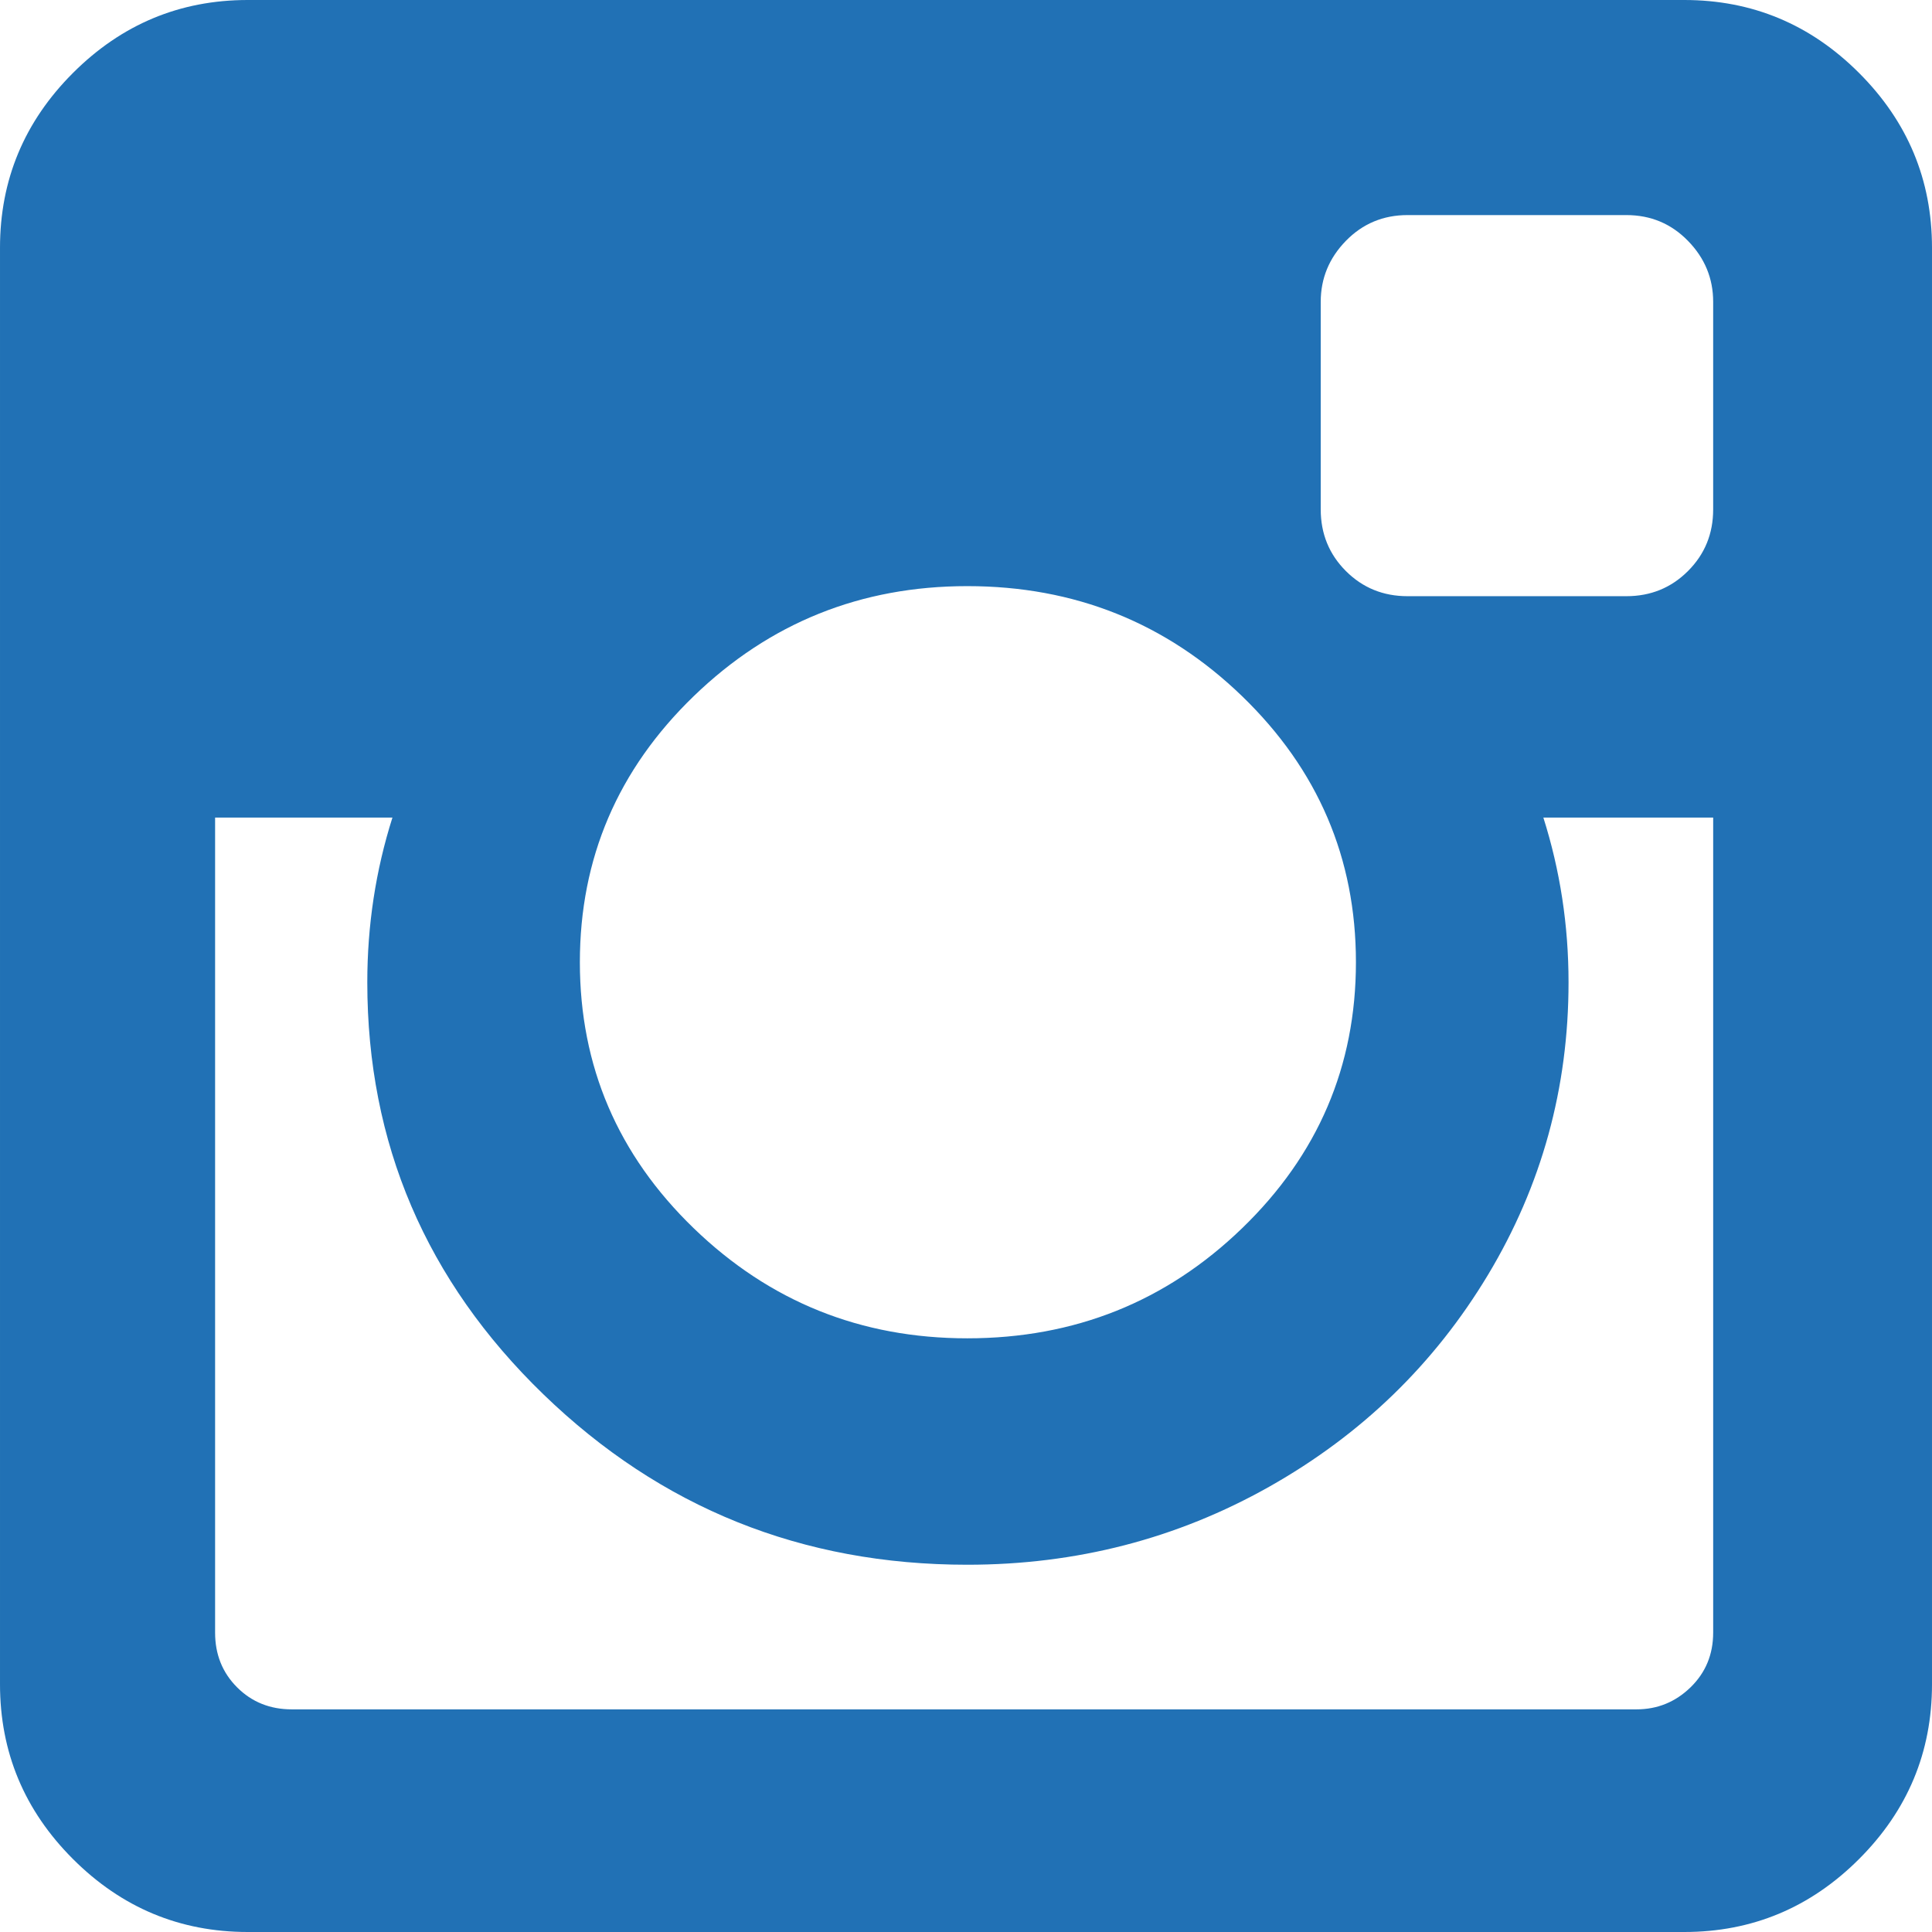
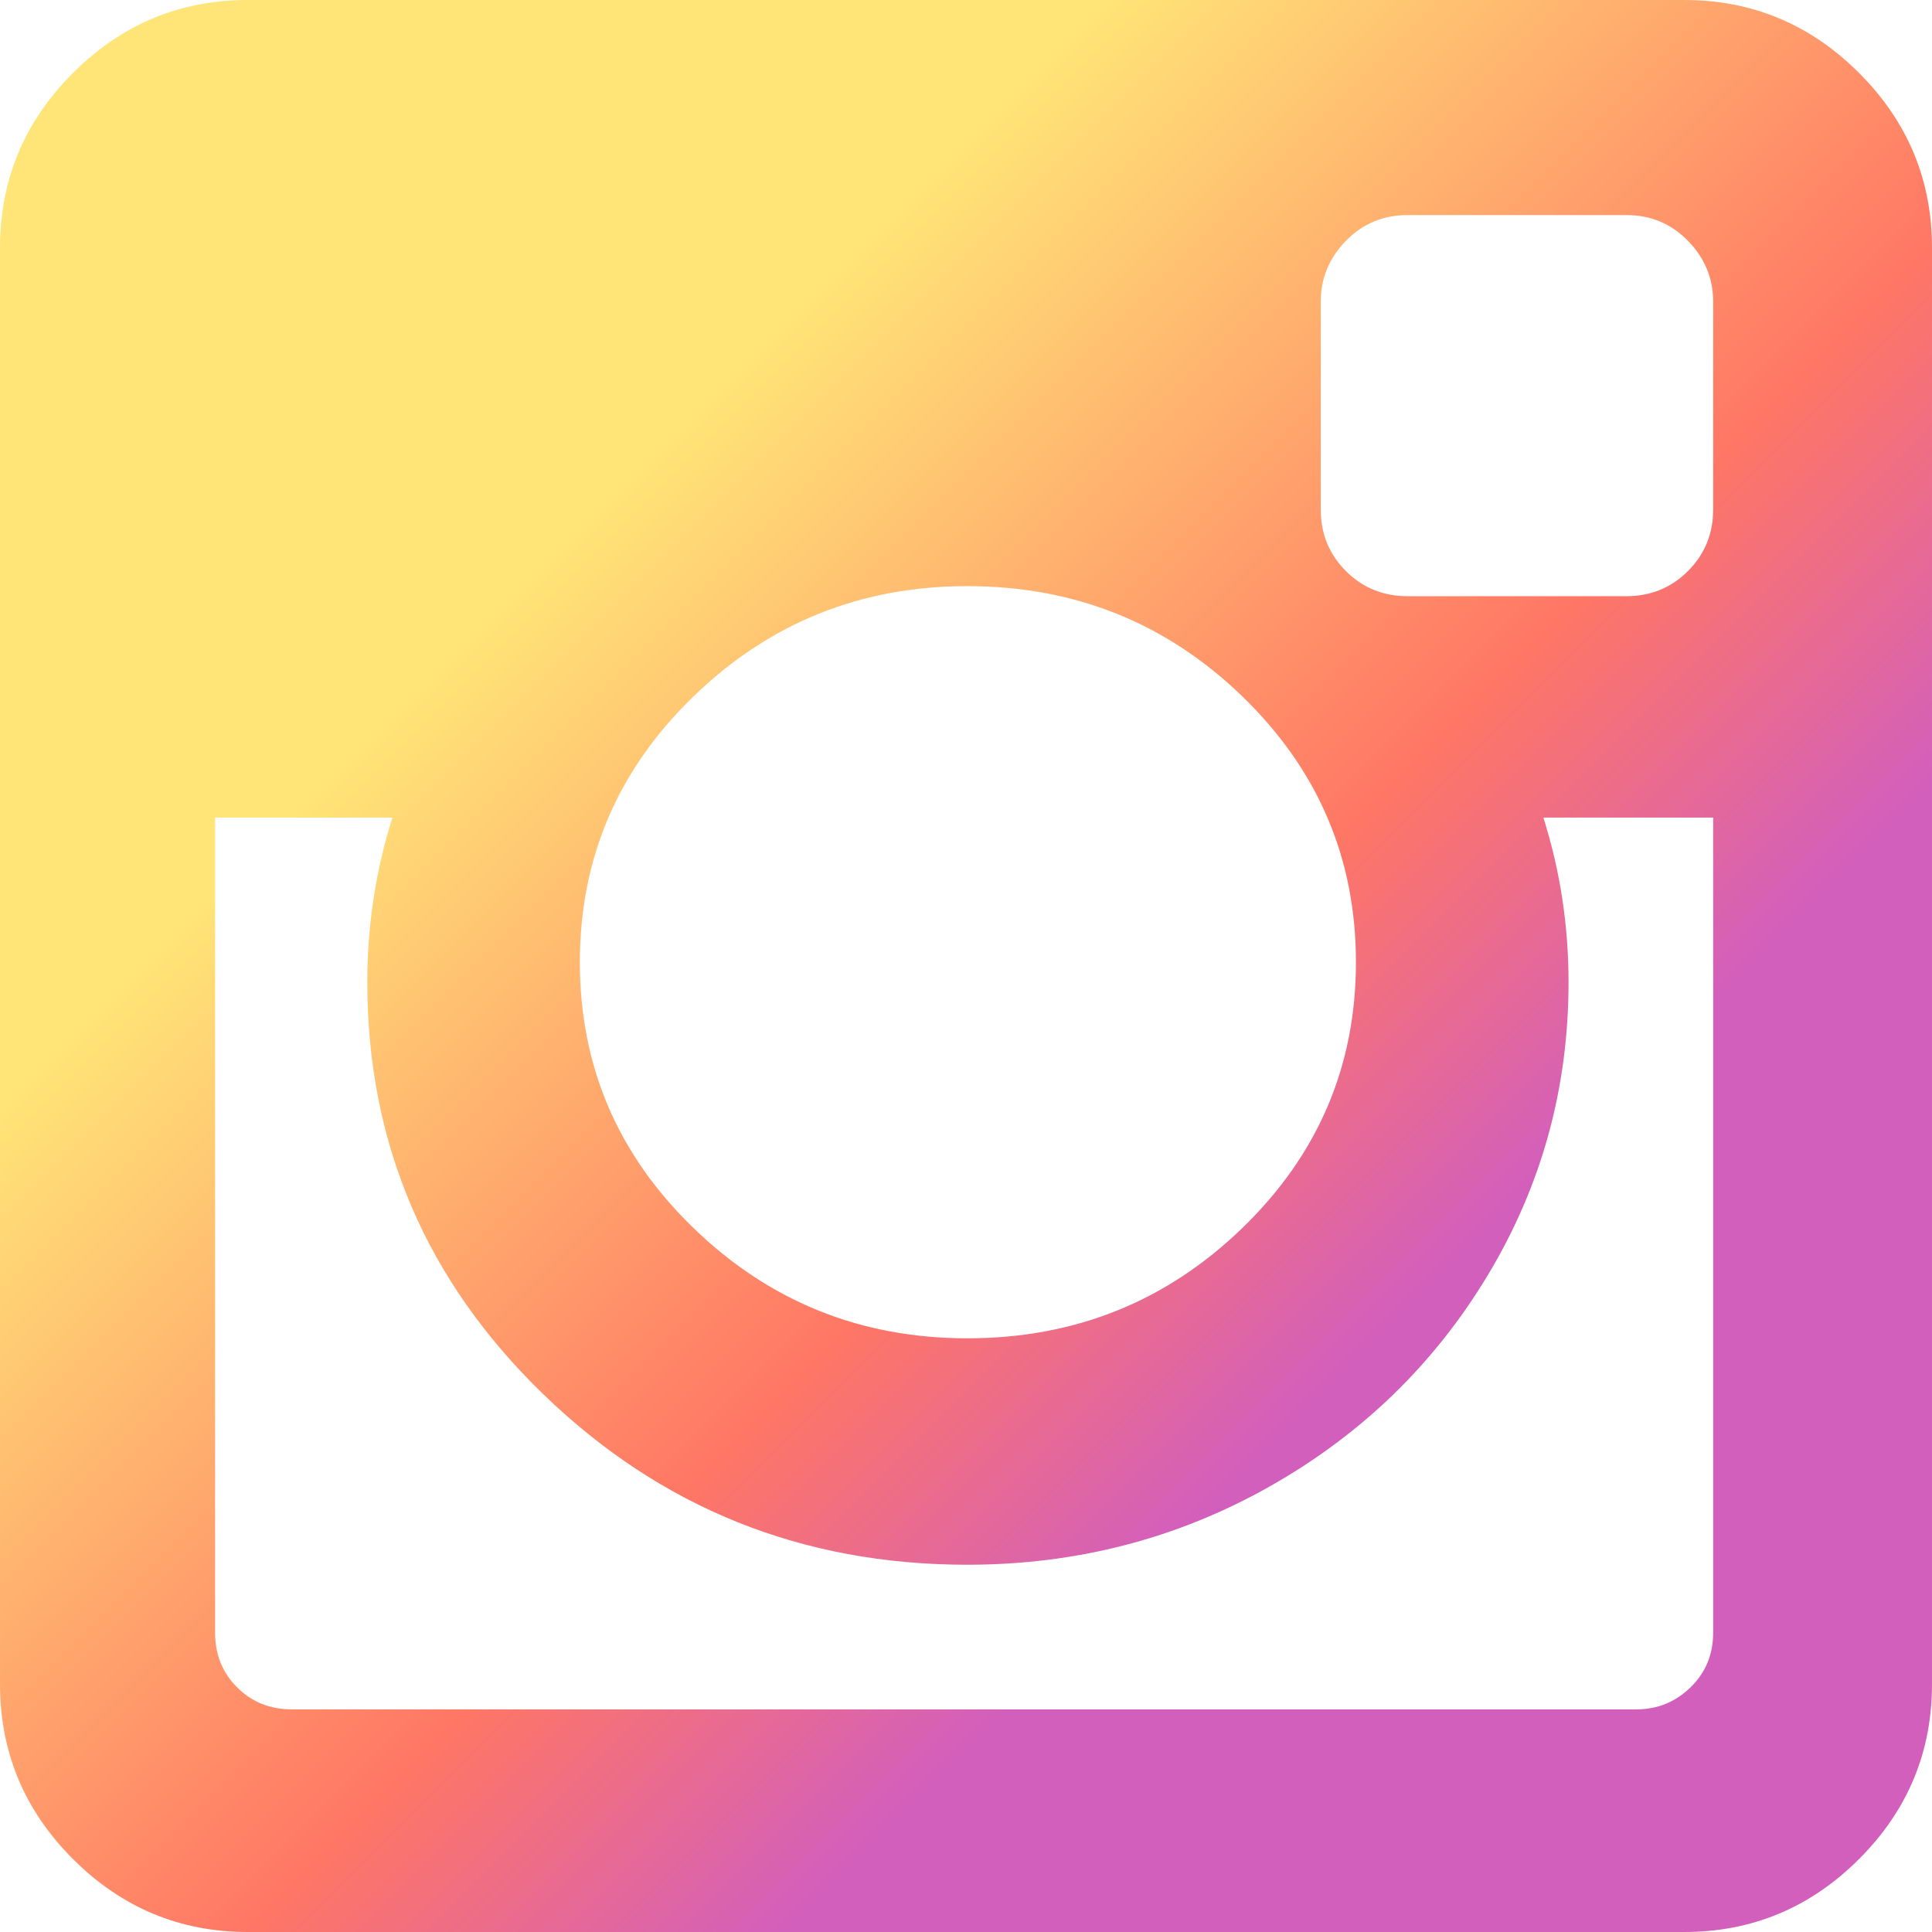
<svg xmlns="http://www.w3.org/2000/svg" version="1.1" id="Capa_1" x="0px" y="0px" width="512px" height="512px" viewBox="0 0 438.536 438.536" style="enable-background:new 0 0 438.536 438.536;" xml:space="preserve">
+   <defs>
+     <linearGradient id="a" gradientTransform="rotate(45)">
+       <stop offset=".4" stop-color="#fd5" />
+       <stop offset=".4" stop-color="#fd5" />
+       <stop offset=".8" stop-color="#ff543e" />
+       <stop offset="1" stop-color="#c837ab" />
+     </linearGradient>
+   </defs>
  <g>
-     <path d="M421.981,16.562C410.941,5.519,397.711,0,382.298,0H56.248C40.83,0,27.604,5.521,16.561,16.562   C5.52,27.6,0.001,40.828,0.001,56.243V382.29c0,15.413,5.518,28.644,16.56,39.683c11.043,11.04,24.272,16.563,39.687,16.563   h326.046c15.41,0,28.644-5.523,39.684-16.563c11.043-11.039,16.557-24.27,16.557-39.683V56.243   C438.534,40.825,433.021,27.604,421.981,16.562z M157.462,158.025c17.224-16.652,37.924-24.982,62.097-24.982   c24.36,0,45.153,8.33,62.381,24.982c17.228,16.655,25.837,36.785,25.837,60.386c0,23.598-8.609,43.729-25.837,60.379   c-17.228,16.659-38.014,24.988-62.381,24.988c-24.172,0-44.87-8.336-62.097-24.988c-17.228-16.652-25.841-36.781-25.841-60.379   C131.621,194.81,140.234,174.681,157.462,158.025z M388.865,370.589c0,4.945-1.718,9.083-5.141,12.416   c-3.433,3.33-7.519,4.996-12.282,4.996h-305.2c-4.948,0-9.091-1.666-12.419-4.996c-3.333-3.326-4.998-7.471-4.998-12.416V185.575   H89.08c-3.805,11.993-5.708,24.462-5.708,37.402c0,36.553,13.322,67.715,39.969,93.511c26.65,25.786,58.721,38.685,96.217,38.685   c24.744,0,47.583-5.903,68.527-17.703c20.937-11.807,37.486-27.839,49.676-48.112c12.183-20.272,18.274-42.4,18.274-66.38   c0-12.94-1.91-25.406-5.715-37.402h38.547v185.014H388.865z M388.865,115.626c0,5.52-1.903,10.184-5.716,13.99   c-3.805,3.809-8.466,5.711-13.989,5.711h-49.676c-5.517,0-10.185-1.903-13.99-5.711c-3.806-3.806-5.708-8.47-5.708-13.99V68.522   c0-5.33,1.902-9.945,5.708-13.848c3.806-3.901,8.474-5.854,13.99-5.854h49.676c5.523,0,10.185,1.952,13.989,5.854   c3.812,3.903,5.716,8.518,5.716,13.848V115.626z" fill="#2171b5" />
+     <path fill="url(#a)" style="fill-opacity: .8;" d="M421.981,16.562C410.941,5.519,397.711,0,382.298,0H56.248C40.83,0,27.604,5.521,16.561,16.562   C5.52,27.6,0.001,40.828,0.001,56.243V382.29c0,15.413,5.518,28.644,16.56,39.683c11.043,11.04,24.272,16.563,39.687,16.563   h326.046c15.41,0,28.644-5.523,39.684-16.563c11.043-11.039,16.557-24.27,16.557-39.683V56.243   C438.534,40.825,433.021,27.604,421.981,16.562z M157.462,158.025c17.224-16.652,37.924-24.982,62.097-24.982   c24.36,0,45.153,8.33,62.381,24.982c17.228,16.655,25.837,36.785,25.837,60.386c0,23.598-8.609,43.729-25.837,60.379   c-17.228,16.659-38.014,24.988-62.381,24.988c-24.172,0-44.87-8.336-62.097-24.988c-17.228-16.652-25.841-36.781-25.841-60.379   C131.621,194.81,140.234,174.681,157.462,158.025z M388.865,370.589c0,4.945-1.718,9.083-5.141,12.416   c-3.433,3.33-7.519,4.996-12.282,4.996h-305.2c-4.948,0-9.091-1.666-12.419-4.996c-3.333-3.326-4.998-7.471-4.998-12.416V185.575   H89.08c-3.805,11.993-5.708,24.462-5.708,37.402c0,36.553,13.322,67.715,39.969,93.511c26.65,25.786,58.721,38.685,96.217,38.685   c24.744,0,47.583-5.903,68.527-17.703c20.937-11.807,37.486-27.839,49.676-48.112c12.183-20.272,18.274-42.4,18.274-66.38   c0-12.94-1.91-25.406-5.715-37.402h38.547v185.014H388.865z M388.865,115.626c0,5.52-1.903,10.184-5.716,13.99   c-3.805,3.809-8.466,5.711-13.989,5.711h-49.676c-5.517,0-10.185-1.903-13.99-5.711c-3.806-3.806-5.708-8.47-5.708-13.99V68.522   c0-5.33,1.902-9.945,5.708-13.848c3.806-3.901,8.474-5.854,13.99-5.854h49.676c5.523,0,10.185,1.952,13.989,5.854   c3.812,3.903,5.716,8.518,5.716,13.848V115.626z" />
  </g>
  <g>
</g>
  <g>
</g>
  <g>
</g>
  <g>
</g>
  <g>
</g>
  <g>
</g>
  <g>
</g>
  <g>
</g>
  <g>
</g>
  <g>
</g>
  <g>
</g>
  <g>
</g>
  <g>
</g>
  <g>
</g>
  <g>
</g>
</svg>
